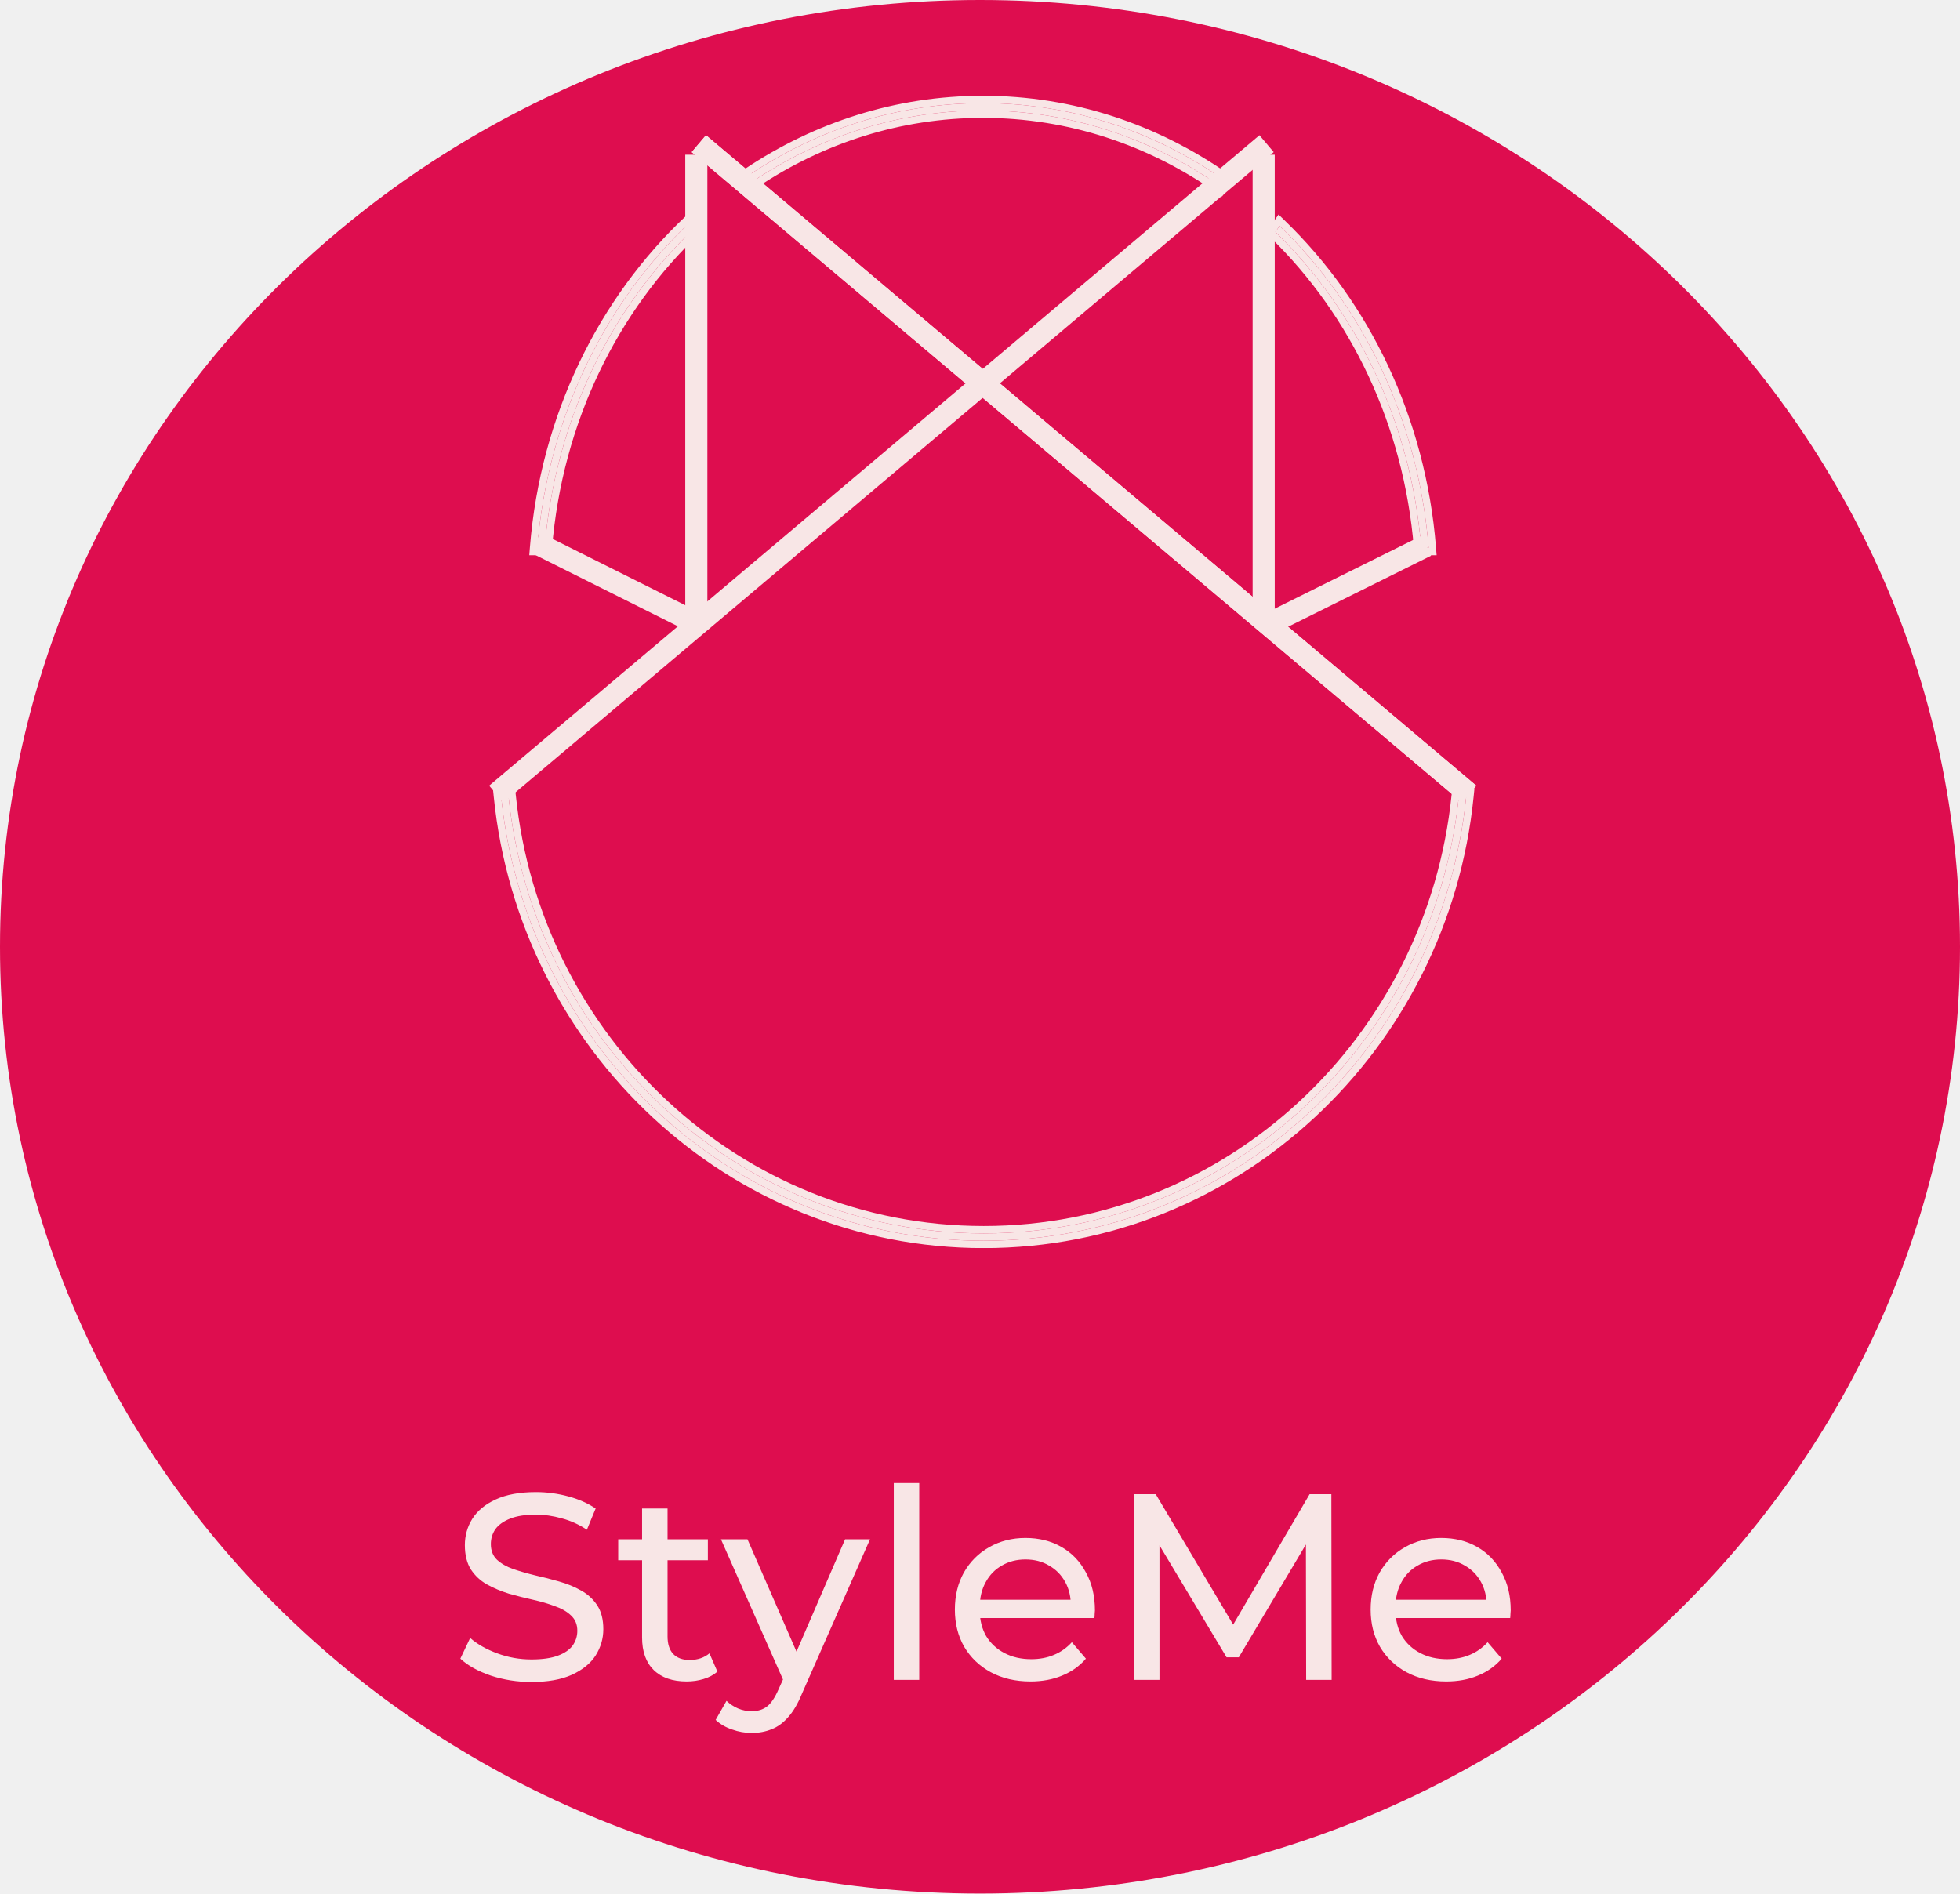
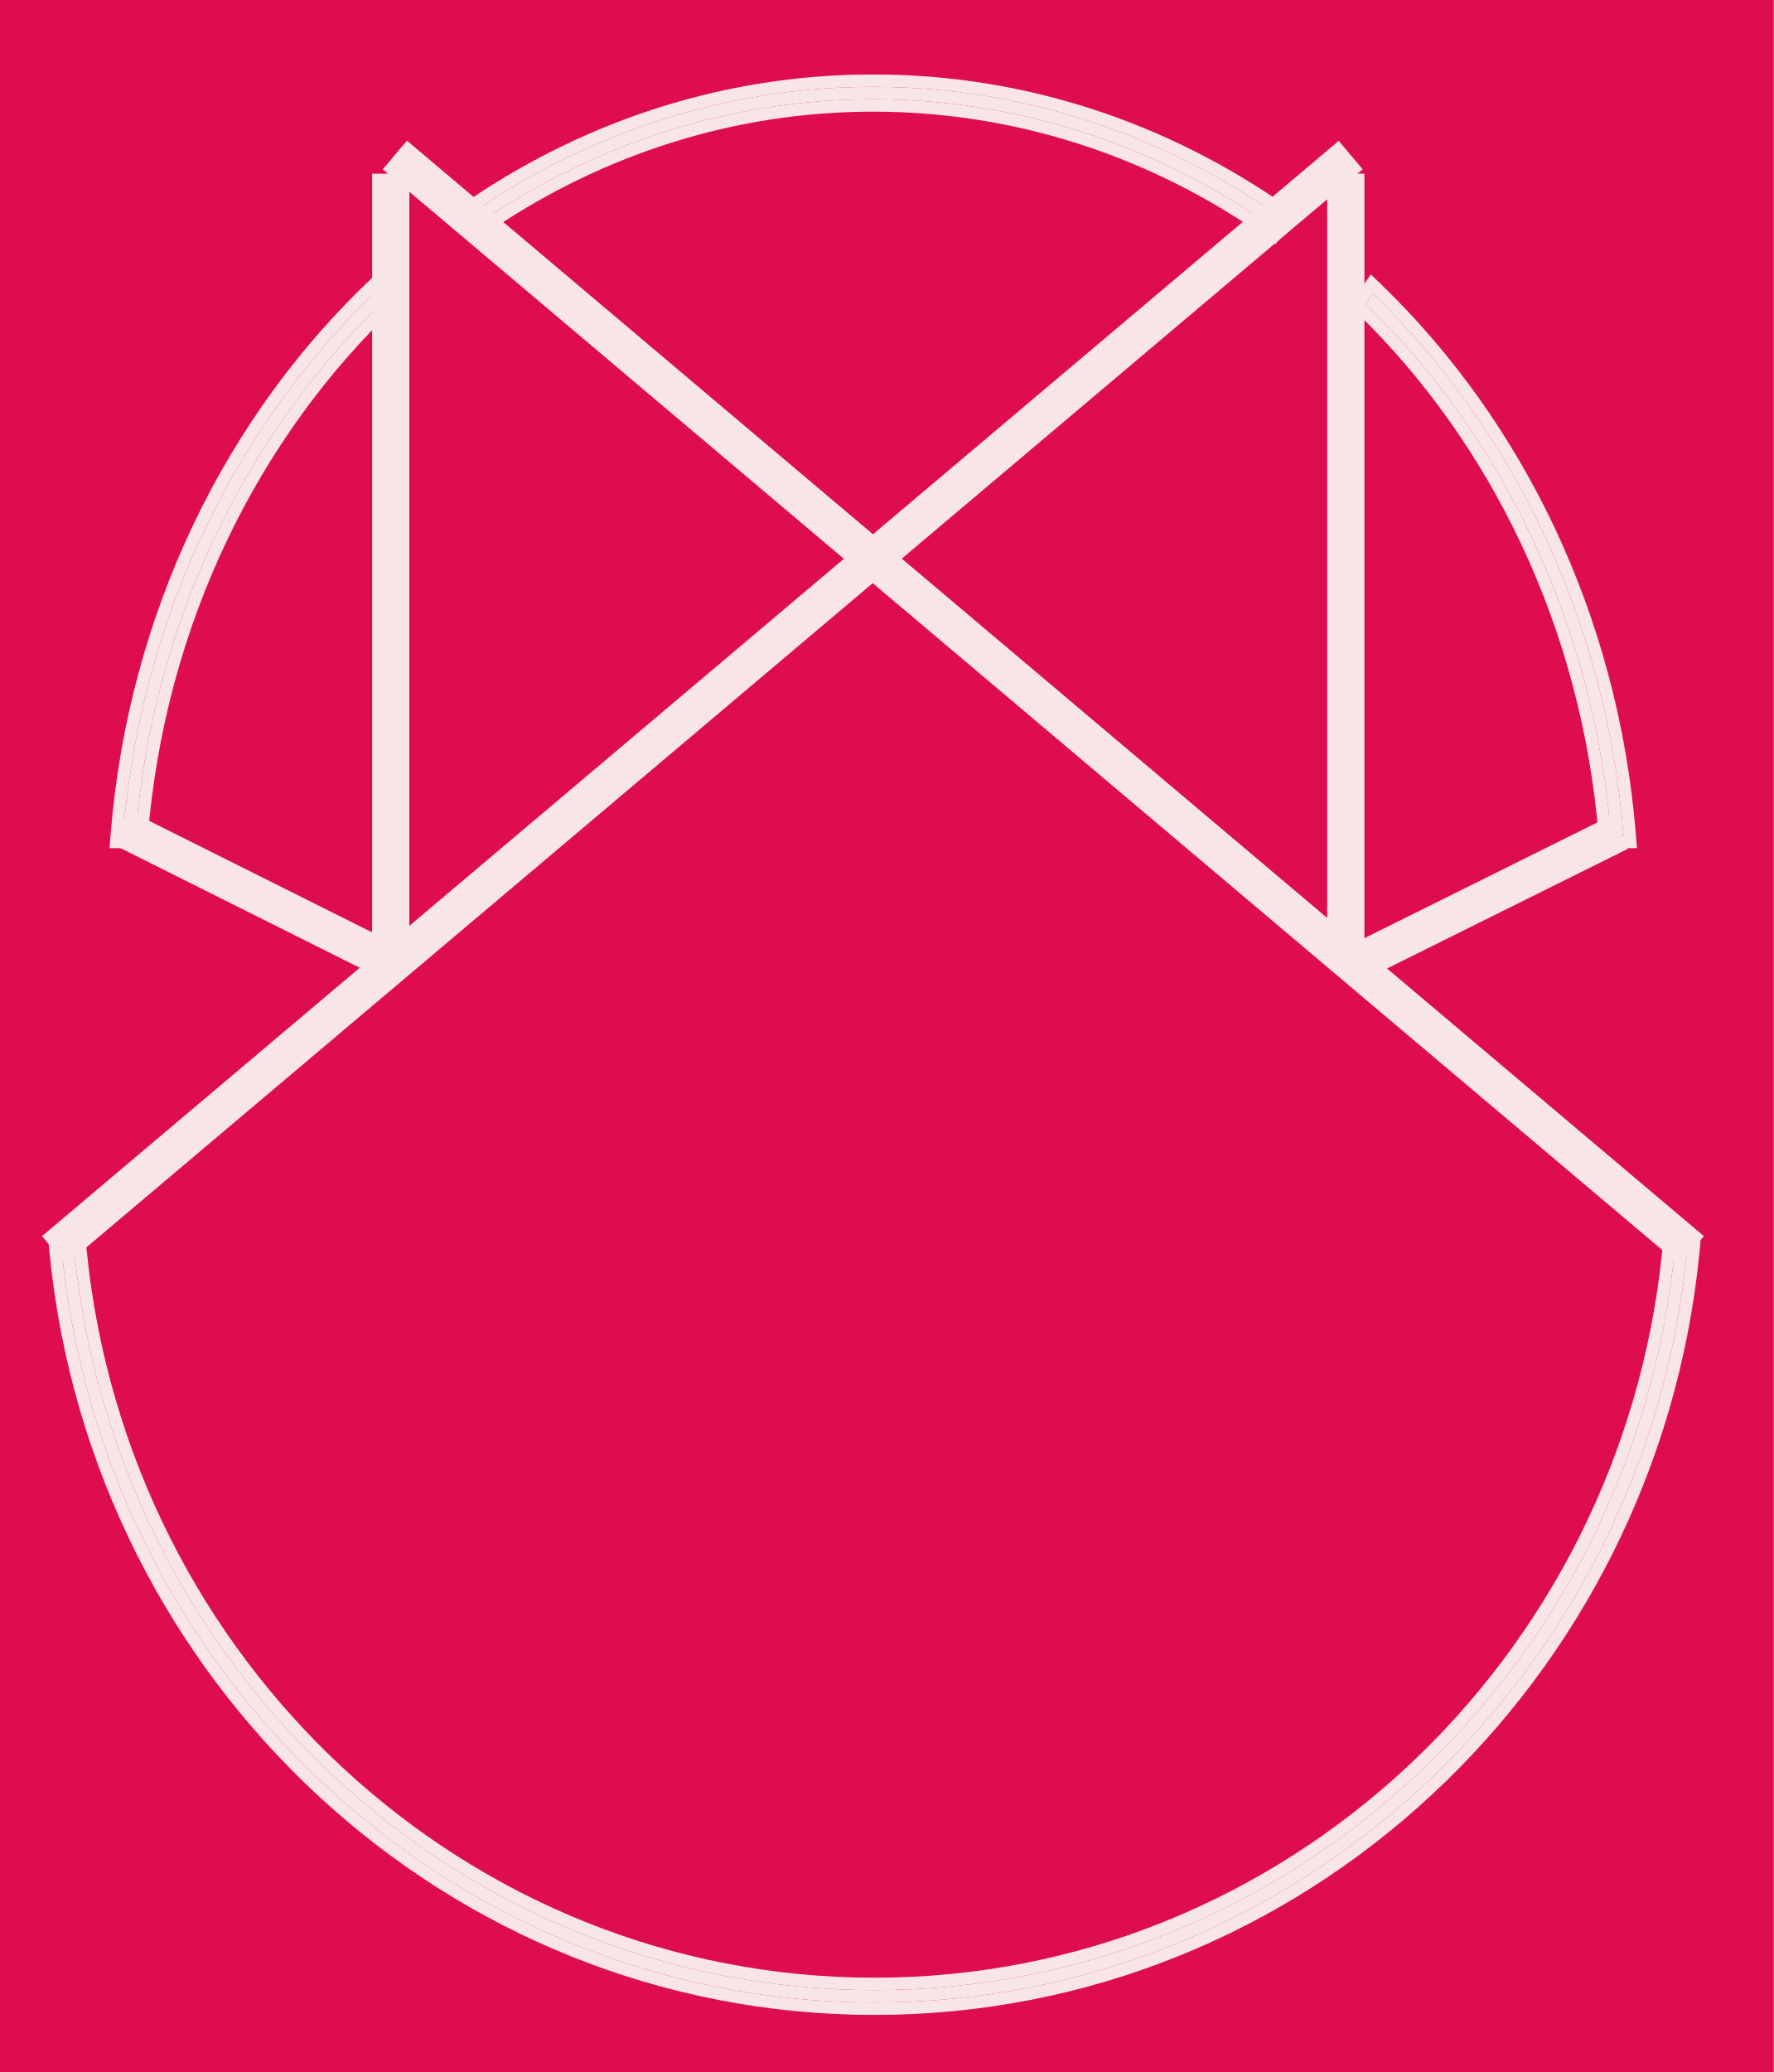
- <svg xmlns="http://www.w3.org/2000/svg" width="266" height="257" viewBox="0 0 266 257" fill="none">
-   <ellipse cx="133" cy="128.5" rx="133" ry="128.5" fill="#DE0D4F" />
-   <line x1="94.5" y1="21" x2="94.5" y2="84" stroke="#F8E6E6" stroke-width="3" />
-   <line x1="171.5" y1="21" x2="171.5" y2="84" stroke="#F8E6E6" stroke-width="3" />
-   <line x1="94.844" y1="19.5" x2="199.383" y2="107.777" stroke="#F8E6E6" stroke-width="3" />
-   <line y1="-1.5" x2="136.825" y2="-1.5" transform="matrix(-0.76403 0.645181 0.645181 0.76403 172.861 20.6461)" stroke="#F8E6E6" stroke-width="3" />
-   <mask id="path-6-outside-1_864_7565" maskUnits="userSpaceOnUse" x="66" y="106.4" width="135" height="63" fill="black">
-     <rect fill="white" x="66" y="106.4" width="135" height="63" />
-     <path fill-rule="evenodd" clip-rule="evenodd" d="M69.005 108C72.409 141.396 100.004 167.4 133.5 167.4C166.996 167.4 194.591 141.396 197.995 108H199C195.591 141.932 167.567 168.4 133.5 168.4C99.433 168.4 71.409 141.932 68 108H69.005Z" />
+ <svg xmlns="http://www.w3.org/2000/svg" width="143" height="167" viewBox="0 0 143 167" fill="none">
+   <rect width="143" height="167" fill="#DE0D4F" />
+   <line x1="31.5" y1="14" x2="31.5" y2="77" stroke="#F8E6E6" stroke-width="3" />
+   <line x1="108.5" y1="14" x2="108.5" y2="77" stroke="#F8E6E6" stroke-width="3" />
+   <line x1="31.844" y1="12.5" x2="136.383" y2="100.777" stroke="#F8E6E6" stroke-width="3" />
+   <line y1="-1.5" x2="136.825" y2="-1.5" transform="matrix(-0.76403 0.645181 0.645181 0.76403 109.861 13.6461)" stroke="#F8E6E6" stroke-width="3" />
+   <mask id="path-6-outside-1_875_6735" maskUnits="userSpaceOnUse" x="3" y="99.4" width="135" height="63" fill="black">
+     <rect fill="white" x="3" y="99.4" width="135" height="63" />
+     <path fill-rule="evenodd" clip-rule="evenodd" d="M6.005 101C9.409 134.396 37.004 160.4 70.5 160.4C103.996 160.4 131.591 134.396 134.995 101H136C132.591 134.932 104.567 161.4 70.5 161.4C36.433 161.4 8.409 134.932 5 101H6.005Z" />
  </mask>
-   <path fill-rule="evenodd" clip-rule="evenodd" d="M69.005 108C72.409 141.396 100.004 167.4 133.5 167.4C166.996 167.4 194.591 141.396 197.995 108H199C195.591 141.932 167.567 168.4 133.5 168.4C99.433 168.4 71.409 141.932 68 108H69.005Z" fill="#F8E6E6" />
-   <path d="M69.005 108L70 107.899L69.908 107H69.005V108ZM197.995 108V107H197.092L197 107.899L197.995 108ZM199 108L199.995 108.1L200.105 107H199V108ZM68 108V107H66.894L67.005 108.1L68 108ZM68.01 108.101C71.464 141.984 99.468 168.4 133.5 168.4V166.4C100.54 166.4 73.354 140.808 70 107.899L68.01 108.101ZM133.5 168.4C167.532 168.4 195.536 141.984 198.99 108.101L197 107.899C193.646 140.808 166.46 166.4 133.5 166.4V168.4ZM199 107H197.995V109H199V107ZM133.5 169.4C168.104 169.4 196.537 142.52 199.995 108.1L198.005 107.9C194.645 141.345 167.03 167.4 133.5 167.4V169.4ZM67.005 108.1C70.463 142.52 98.896 169.4 133.5 169.4V167.4C99.97 167.4 72.355 141.345 68.995 107.9L67.005 108.1ZM69.005 107H68V109H69.005V107Z" fill="#F8E6E6" mask="url(#path-6-outside-1_864_7565)" />
-   <line x1="94.844" y1="19.5" x2="199.383" y2="107.777" stroke="#F8E6E6" stroke-width="3" />
-   <line x1="72.671" y1="73.658" x2="94.671" y2="84.658" stroke="#F8E6E6" stroke-width="3" />
-   <line x1="173.111" y1="84.234" x2="193.554" y2="74.079" stroke="#F8E6E6" stroke-width="3" />
-   <mask id="path-11-outside-2_864_7565" maskUnits="userSpaceOnUse" x="70.913" y="13" width="125" height="63" fill="black">
-     <rect fill="white" x="70.913" y="13" width="125" height="63" />
-     <path fill-rule="evenodd" clip-rule="evenodd" d="M73.916 74.358C75.328 57.004 82.958 41.634 94.338 30.884L93.806 30.01C82.141 40.96 74.334 56.66 72.913 74.358H73.916ZM133.4 15C121.985 15 111.302 18.504 102.217 24.588L101.695 23.731C110.924 17.559 121.781 14 133.4 14C145.469 14 156.715 17.839 166.167 24.458L165.596 25.282C156.297 18.771 145.243 15 133.4 15ZM173.089 31.484C184.122 42.202 191.499 57.324 192.885 74.358H193.888C192.494 57.002 184.959 41.567 173.667 30.651L173.089 31.484Z" />
+   <path fill-rule="evenodd" clip-rule="evenodd" d="M6.005 101C9.409 134.396 37.004 160.4 70.5 160.4C103.996 160.4 131.591 134.396 134.995 101H136C132.591 134.932 104.567 161.4 70.5 161.4C36.433 161.4 8.409 134.932 5 101H6.005Z" fill="#F8E6E6" />
+   <path d="M6.005 101L7 100.899L6.908 100H6.005V101ZM134.995 101V100H134.092L134 100.899L134.995 101ZM136 101L136.995 101.1L137.105 100H136V101ZM5 101V100H3.895L4.005 101.1L5 101ZM5.01 101.101C8.464 134.984 36.468 161.4 70.5 161.4V159.4C37.54 159.4 10.354 133.808 7 100.899L5.01 101.101ZM70.5 161.4C104.532 161.4 132.536 134.984 135.99 101.101L134 100.899C130.646 133.808 103.46 159.4 70.5 159.4V161.4ZM136 100H134.995V102H136V100ZM70.5 162.4C105.104 162.4 133.537 135.52 136.995 101.1L135.005 100.9C131.645 134.345 104.03 160.4 70.5 160.4V162.4ZM4.005 101.1C7.463 135.52 35.896 162.4 70.5 162.4V160.4C36.97 160.4 9.355 134.345 5.995 100.9L4.005 101.1ZM6.005 100H5V102H6.005V100Z" fill="#F8E6E6" mask="url(#path-6-outside-1_875_6735)" />
+   <line x1="31.844" y1="12.5" x2="136.383" y2="100.777" stroke="#F8E6E6" stroke-width="3" />
+   <line x1="9.671" y1="66.658" x2="31.671" y2="77.658" stroke="#F8E6E6" stroke-width="3" />
+   <line x1="110.111" y1="77.234" x2="130.554" y2="67.079" stroke="#F8E6E6" stroke-width="3" />
+   <mask id="path-11-outside-2_875_6735" maskUnits="userSpaceOnUse" x="7.913" y="6" width="125" height="63" fill="black">
+     <rect fill="white" x="7.913" y="6" width="125" height="63" />
+     <path fill-rule="evenodd" clip-rule="evenodd" d="M10.916 67.358C12.328 50.004 19.958 34.634 31.338 23.884L30.806 23.01C19.141 33.96 11.334 49.66 9.913 67.358H10.916ZM70.4 8C58.985 8 48.302 11.504 39.217 17.588L38.695 16.731C47.923 10.559 58.781 7 70.4 7C82.469 7 93.715 10.839 103.167 17.458L102.596 18.282C93.297 11.771 82.243 8 70.4 8ZM110.089 24.484C121.122 35.202 128.499 50.324 129.885 67.358H130.888C129.494 50.002 121.959 34.567 110.667 23.651L110.089 24.484Z" />
  </mask>
-   <path fill-rule="evenodd" clip-rule="evenodd" d="M73.916 74.358C75.328 57.004 82.958 41.634 94.338 30.884L93.806 30.01C82.141 40.96 74.334 56.66 72.913 74.358H73.916ZM133.4 15C121.985 15 111.302 18.504 102.217 24.588L101.695 23.731C110.924 17.559 121.781 14 133.4 14C145.469 14 156.715 17.839 166.167 24.458L165.596 25.282C156.297 18.771 145.243 15 133.4 15ZM173.089 31.484C184.122 42.202 191.499 57.324 192.885 74.358H193.888C192.494 57.002 184.959 41.567 173.667 30.651L173.089 31.484Z" fill="#F8E6E6" />
-   <path d="M94.338 30.884L95.025 31.611L95.613 31.055L95.192 30.364L94.338 30.884ZM73.916 74.358V75.358H74.838L74.913 74.439L73.916 74.358ZM93.806 30.01L94.66 29.49L94.019 28.439L93.121 29.281L93.806 30.01ZM72.913 74.358L71.916 74.278L71.83 75.358H72.913V74.358ZM102.217 24.588L101.363 25.108L101.906 26L102.774 25.419L102.217 24.588ZM101.695 23.731L101.139 22.9L100.343 23.433L100.841 24.251L101.695 23.731ZM166.167 24.458L166.989 25.027L167.556 24.209L166.741 23.639L166.167 24.458ZM165.596 25.282L165.023 26.101L165.846 26.677L166.418 25.851L165.596 25.282ZM173.089 31.484L172.267 30.915L171.785 31.611L172.392 32.202L173.089 31.484ZM192.885 74.358L191.888 74.439L191.963 75.358H192.885V74.358ZM193.888 74.358V75.358H194.971L194.884 74.278L193.888 74.358ZM173.667 30.651L174.362 29.931L173.515 29.113L172.845 30.081L173.667 30.651ZM93.651 30.157C82.089 41.079 74.35 56.68 72.919 74.277L74.913 74.439C76.305 57.327 83.827 42.188 95.025 31.611L93.651 30.157ZM92.952 30.53L93.484 31.404L95.192 30.364L94.66 29.49L92.952 30.53ZM73.91 74.438C75.311 56.984 83.009 41.516 94.49 30.739L93.121 29.281C81.272 40.403 73.357 56.337 71.916 74.278L73.91 74.438ZM73.916 73.358H72.913V75.358H73.916V73.358ZM102.774 25.419C111.703 19.439 122.194 16 133.4 16V14C121.776 14 110.901 17.569 101.661 23.757L102.774 25.419ZM100.841 24.251L101.363 25.108L103.071 24.068L102.549 23.211L100.841 24.251ZM133.4 13C121.572 13 110.523 16.624 101.139 22.9L102.251 24.562C111.324 18.494 121.99 15 133.4 15V13ZM166.741 23.639C157.13 16.909 145.686 13 133.4 13V15C145.252 15 156.299 18.769 165.594 25.277L166.741 23.639ZM166.418 25.851L166.989 25.027L165.345 23.888L164.774 24.712L166.418 25.851ZM133.4 16C145.026 16 155.882 19.701 165.023 26.101L166.17 24.463C156.713 17.841 145.46 14 133.4 14V16ZM172.392 32.202C183.249 42.748 190.522 57.643 191.888 74.439L193.881 74.277C192.477 57.005 184.995 41.656 173.786 30.767L172.392 32.202ZM192.885 75.358H193.888V73.358H192.885V75.358ZM194.884 74.278C193.472 56.683 185.832 41.02 174.362 29.931L172.972 31.369C184.087 42.115 191.517 57.322 192.891 74.438L194.884 74.278ZM172.845 30.081L172.267 30.915L173.911 32.054L174.489 31.22L172.845 30.081Z" fill="#F8E6E6" mask="url(#path-11-outside-2_864_7565)" />
-   <path d="M72.124 228.288C70.204 228.288 68.368 228 66.616 227.424C64.864 226.824 63.484 226.056 62.476 225.12L63.808 222.312C64.768 223.152 65.992 223.848 67.48 224.4C68.968 224.952 70.516 225.228 72.124 225.228C73.588 225.228 74.776 225.06 75.688 224.724C76.6 224.388 77.272 223.932 77.704 223.356C78.136 222.756 78.352 222.084 78.352 221.34C78.352 220.476 78.064 219.78 77.488 219.252C76.936 218.724 76.204 218.304 75.292 217.992C74.404 217.656 73.42 217.368 72.34 217.128C71.26 216.888 70.168 216.612 69.064 216.3C67.984 215.964 66.988 215.544 66.076 215.04C65.188 214.536 64.468 213.864 63.916 213.024C63.364 212.16 63.088 211.056 63.088 209.712C63.088 208.416 63.424 207.228 64.096 206.148C64.792 205.044 65.848 204.168 67.264 203.52C68.704 202.848 70.528 202.512 72.736 202.512C74.2 202.512 75.652 202.704 77.092 203.088C78.532 203.472 79.78 204.024 80.836 204.744L79.648 207.624C78.568 206.904 77.428 206.388 76.228 206.076C75.028 205.74 73.864 205.572 72.736 205.572C71.32 205.572 70.156 205.752 69.244 206.112C68.332 206.472 67.66 206.952 67.228 207.552C66.82 208.152 66.616 208.824 66.616 209.568C66.616 210.456 66.892 211.164 67.444 211.692C68.02 212.22 68.752 212.64 69.64 212.952C70.552 213.264 71.548 213.552 72.628 213.816C73.708 214.056 74.788 214.332 75.868 214.644C76.972 214.956 77.968 215.364 78.856 215.868C79.768 216.372 80.5 217.044 81.052 217.884C81.604 218.724 81.88 219.804 81.88 221.124C81.88 222.396 81.532 223.584 80.836 224.688C80.14 225.768 79.06 226.644 77.596 227.316C76.156 227.964 74.332 228.288 72.124 228.288ZM93.187 228.216C91.267 228.216 89.779 227.7 88.723 226.668C87.667 225.636 87.139 224.16 87.139 222.24V204.744H90.595V222.096C90.595 223.128 90.847 223.92 91.351 224.472C91.879 225.024 92.623 225.3 93.583 225.3C94.663 225.3 95.563 225 96.283 224.4L97.363 226.884C96.835 227.34 96.199 227.676 95.455 227.892C94.735 228.108 93.979 228.216 93.187 228.216ZM83.899 211.764V208.92H96.067V211.764H83.899ZM102.018 235.2C101.106 235.2 100.218 235.044 99.354 234.732C98.49 234.444 97.746 234.012 97.122 233.436L98.598 230.844C99.078 231.3 99.606 231.648 100.182 231.888C100.758 232.128 101.37 232.248 102.018 232.248C102.858 232.248 103.554 232.032 104.106 231.6C104.658 231.168 105.174 230.4 105.654 229.296L106.842 226.668L107.202 226.236L114.69 208.92H118.074L108.822 229.908C108.27 231.252 107.646 232.308 106.95 233.076C106.278 233.844 105.534 234.384 104.718 234.696C103.902 235.032 103.002 235.2 102.018 235.2ZM106.554 228.612L97.842 208.92H101.442L108.858 225.912L106.554 228.612ZM121.299 228V201.288H124.755V228H121.299ZM139.85 228.216C137.81 228.216 136.01 227.796 134.45 226.956C132.914 226.116 131.714 224.964 130.85 223.5C130.01 222.036 129.59 220.356 129.59 218.46C129.59 216.564 129.998 214.884 130.814 213.42C131.654 211.956 132.794 210.816 134.234 210C135.698 209.16 137.342 208.74 139.166 208.74C141.014 208.74 142.646 209.148 144.062 209.964C145.478 210.78 146.582 211.932 147.374 213.42C148.19 214.884 148.598 216.6 148.598 218.568C148.598 218.712 148.586 218.88 148.562 219.072C148.562 219.264 148.55 219.444 148.526 219.612H132.29V217.128H146.726L145.322 217.992C145.346 216.768 145.094 215.676 144.566 214.716C144.038 213.756 143.306 213.012 142.37 212.484C141.458 211.932 140.39 211.656 139.166 211.656C137.966 211.656 136.898 211.932 135.962 212.484C135.026 213.012 134.294 213.768 133.766 214.752C133.238 215.712 132.974 216.816 132.974 218.064V218.64C132.974 219.912 133.262 221.052 133.838 222.06C134.438 223.044 135.266 223.812 136.322 224.364C137.378 224.916 138.59 225.192 139.958 225.192C141.086 225.192 142.106 225 143.018 224.616C143.954 224.232 144.77 223.656 145.466 222.888L147.374 225.12C146.51 226.128 145.43 226.896 144.134 227.424C142.862 227.952 141.434 228.216 139.85 228.216ZM153.901 228V202.8H156.853L168.157 221.844H166.573L177.733 202.8H180.685L180.721 228H177.265L177.229 208.236H178.057L168.121 224.94H166.465L156.457 208.236H157.357V228H153.901ZM196.276 228.216C194.236 228.216 192.436 227.796 190.876 226.956C189.34 226.116 188.14 224.964 187.276 223.5C186.436 222.036 186.016 220.356 186.016 218.46C186.016 216.564 186.424 214.884 187.24 213.42C188.08 211.956 189.22 210.816 190.66 210C192.124 209.16 193.768 208.74 195.592 208.74C197.44 208.74 199.072 209.148 200.488 209.964C201.904 210.78 203.008 211.932 203.8 213.42C204.616 214.884 205.024 216.6 205.024 218.568C205.024 218.712 205.012 218.88 204.988 219.072C204.988 219.264 204.976 219.444 204.952 219.612H188.716V217.128H203.152L201.748 217.992C201.772 216.768 201.52 215.676 200.992 214.716C200.464 213.756 199.732 213.012 198.796 212.484C197.884 211.932 196.816 211.656 195.592 211.656C194.392 211.656 193.324 211.932 192.388 212.484C191.452 213.012 190.72 213.768 190.192 214.752C189.664 215.712 189.4 216.816 189.4 218.064V218.64C189.4 219.912 189.688 221.052 190.264 222.06C190.864 223.044 191.692 223.812 192.748 224.364C193.804 224.916 195.016 225.192 196.384 225.192C197.512 225.192 198.532 225 199.444 224.616C200.38 224.232 201.196 223.656 201.892 222.888L203.8 225.12C202.936 226.128 201.856 226.896 200.56 227.424C199.288 227.952 197.86 228.216 196.276 228.216Z" fill="#F8E6E6" />
+   <path fill-rule="evenodd" clip-rule="evenodd" d="M10.916 67.358C12.328 50.004 19.958 34.634 31.338 23.884L30.806 23.01C19.141 33.96 11.334 49.66 9.913 67.358H10.916ZM70.4 8C58.985 8 48.302 11.504 39.217 17.588L38.695 16.731C47.923 10.559 58.781 7 70.4 7C82.469 7 93.715 10.839 103.167 17.458L102.596 18.282C93.297 11.771 82.243 8 70.4 8ZM110.089 24.484C121.122 35.202 128.499 50.324 129.885 67.358H130.888C129.494 50.002 121.959 34.567 110.667 23.651L110.089 24.484Z" fill="#F8E6E6" />
+   <path d="M31.338 23.884L32.025 24.611L32.613 24.055L32.192 23.364L31.338 23.884ZM10.916 67.358V68.358H11.838L11.913 67.439L10.916 67.358ZM30.806 23.01L31.66 22.49L31.019 21.439L30.122 22.281L30.806 23.01ZM9.913 67.358L8.916 67.278L8.83 68.358H9.913V67.358ZM39.217 17.588L38.363 18.108L38.906 19L39.774 18.419L39.217 17.588ZM38.695 16.731L38.139 15.9L37.343 16.433L37.841 17.251L38.695 16.731ZM103.167 17.458L103.989 18.027L104.556 17.209L103.741 16.639L103.167 17.458ZM102.596 18.282L102.023 19.101L102.846 19.677L103.418 18.851L102.596 18.282ZM110.089 24.484L109.267 23.915L108.785 24.611L109.392 25.202L110.089 24.484ZM129.885 67.358L128.888 67.439L128.963 68.358H129.885V67.358ZM130.888 67.358V68.358H131.971L131.884 67.278L130.888 67.358ZM110.667 23.651L111.362 22.931L110.515 22.113L109.845 23.081L110.667 23.651ZM30.651 23.157C19.089 34.079 11.351 49.68 9.919 67.277L11.913 67.439C13.305 50.327 20.827 35.188 32.025 24.611L30.651 23.157ZM29.952 23.53L30.484 24.404L32.192 23.364L31.66 22.49L29.952 23.53ZM10.91 67.438C12.311 49.984 20.009 34.516 31.49 23.739L30.122 22.281C18.272 33.403 10.357 49.337 8.916 67.278L10.91 67.438ZM10.916 66.358H9.913V68.358H10.916V66.358ZM39.774 18.419C48.703 12.439 59.194 9 70.4 9V7C58.776 7 47.901 10.569 38.661 16.757L39.774 18.419ZM37.841 17.251L38.363 18.108L40.071 17.068L39.549 16.211L37.841 17.251ZM70.4 6C58.572 6 47.523 9.624 38.139 15.9L39.251 17.562C48.324 11.494 58.99 8 70.4 8V6ZM103.741 16.639C94.13 9.909 82.686 6 70.4 6V8C82.252 8 93.299 11.769 102.594 18.277L103.741 16.639ZM103.418 18.851L103.989 18.027L102.345 16.888L101.774 17.712L103.418 18.851ZM70.4 9C82.026 9 92.882 12.701 102.023 19.101L103.17 17.463C93.713 10.841 82.46 7 70.4 7V9ZM109.392 25.202C120.249 35.748 127.522 50.643 128.888 67.439L130.881 67.277C129.477 50.005 121.995 34.656 110.786 23.767L109.392 25.202ZM129.885 68.358H130.888V66.358H129.885V68.358ZM131.884 67.278C130.472 49.683 122.832 34.02 111.362 22.931L109.972 24.369C121.087 35.115 128.517 50.322 129.891 67.438L131.884 67.278ZM109.845 23.081L109.267 23.915L110.911 25.054L111.489 24.22L109.845 23.081Z" fill="#F8E6E6" mask="url(#path-11-outside-2_875_6735)" />
</svg>
